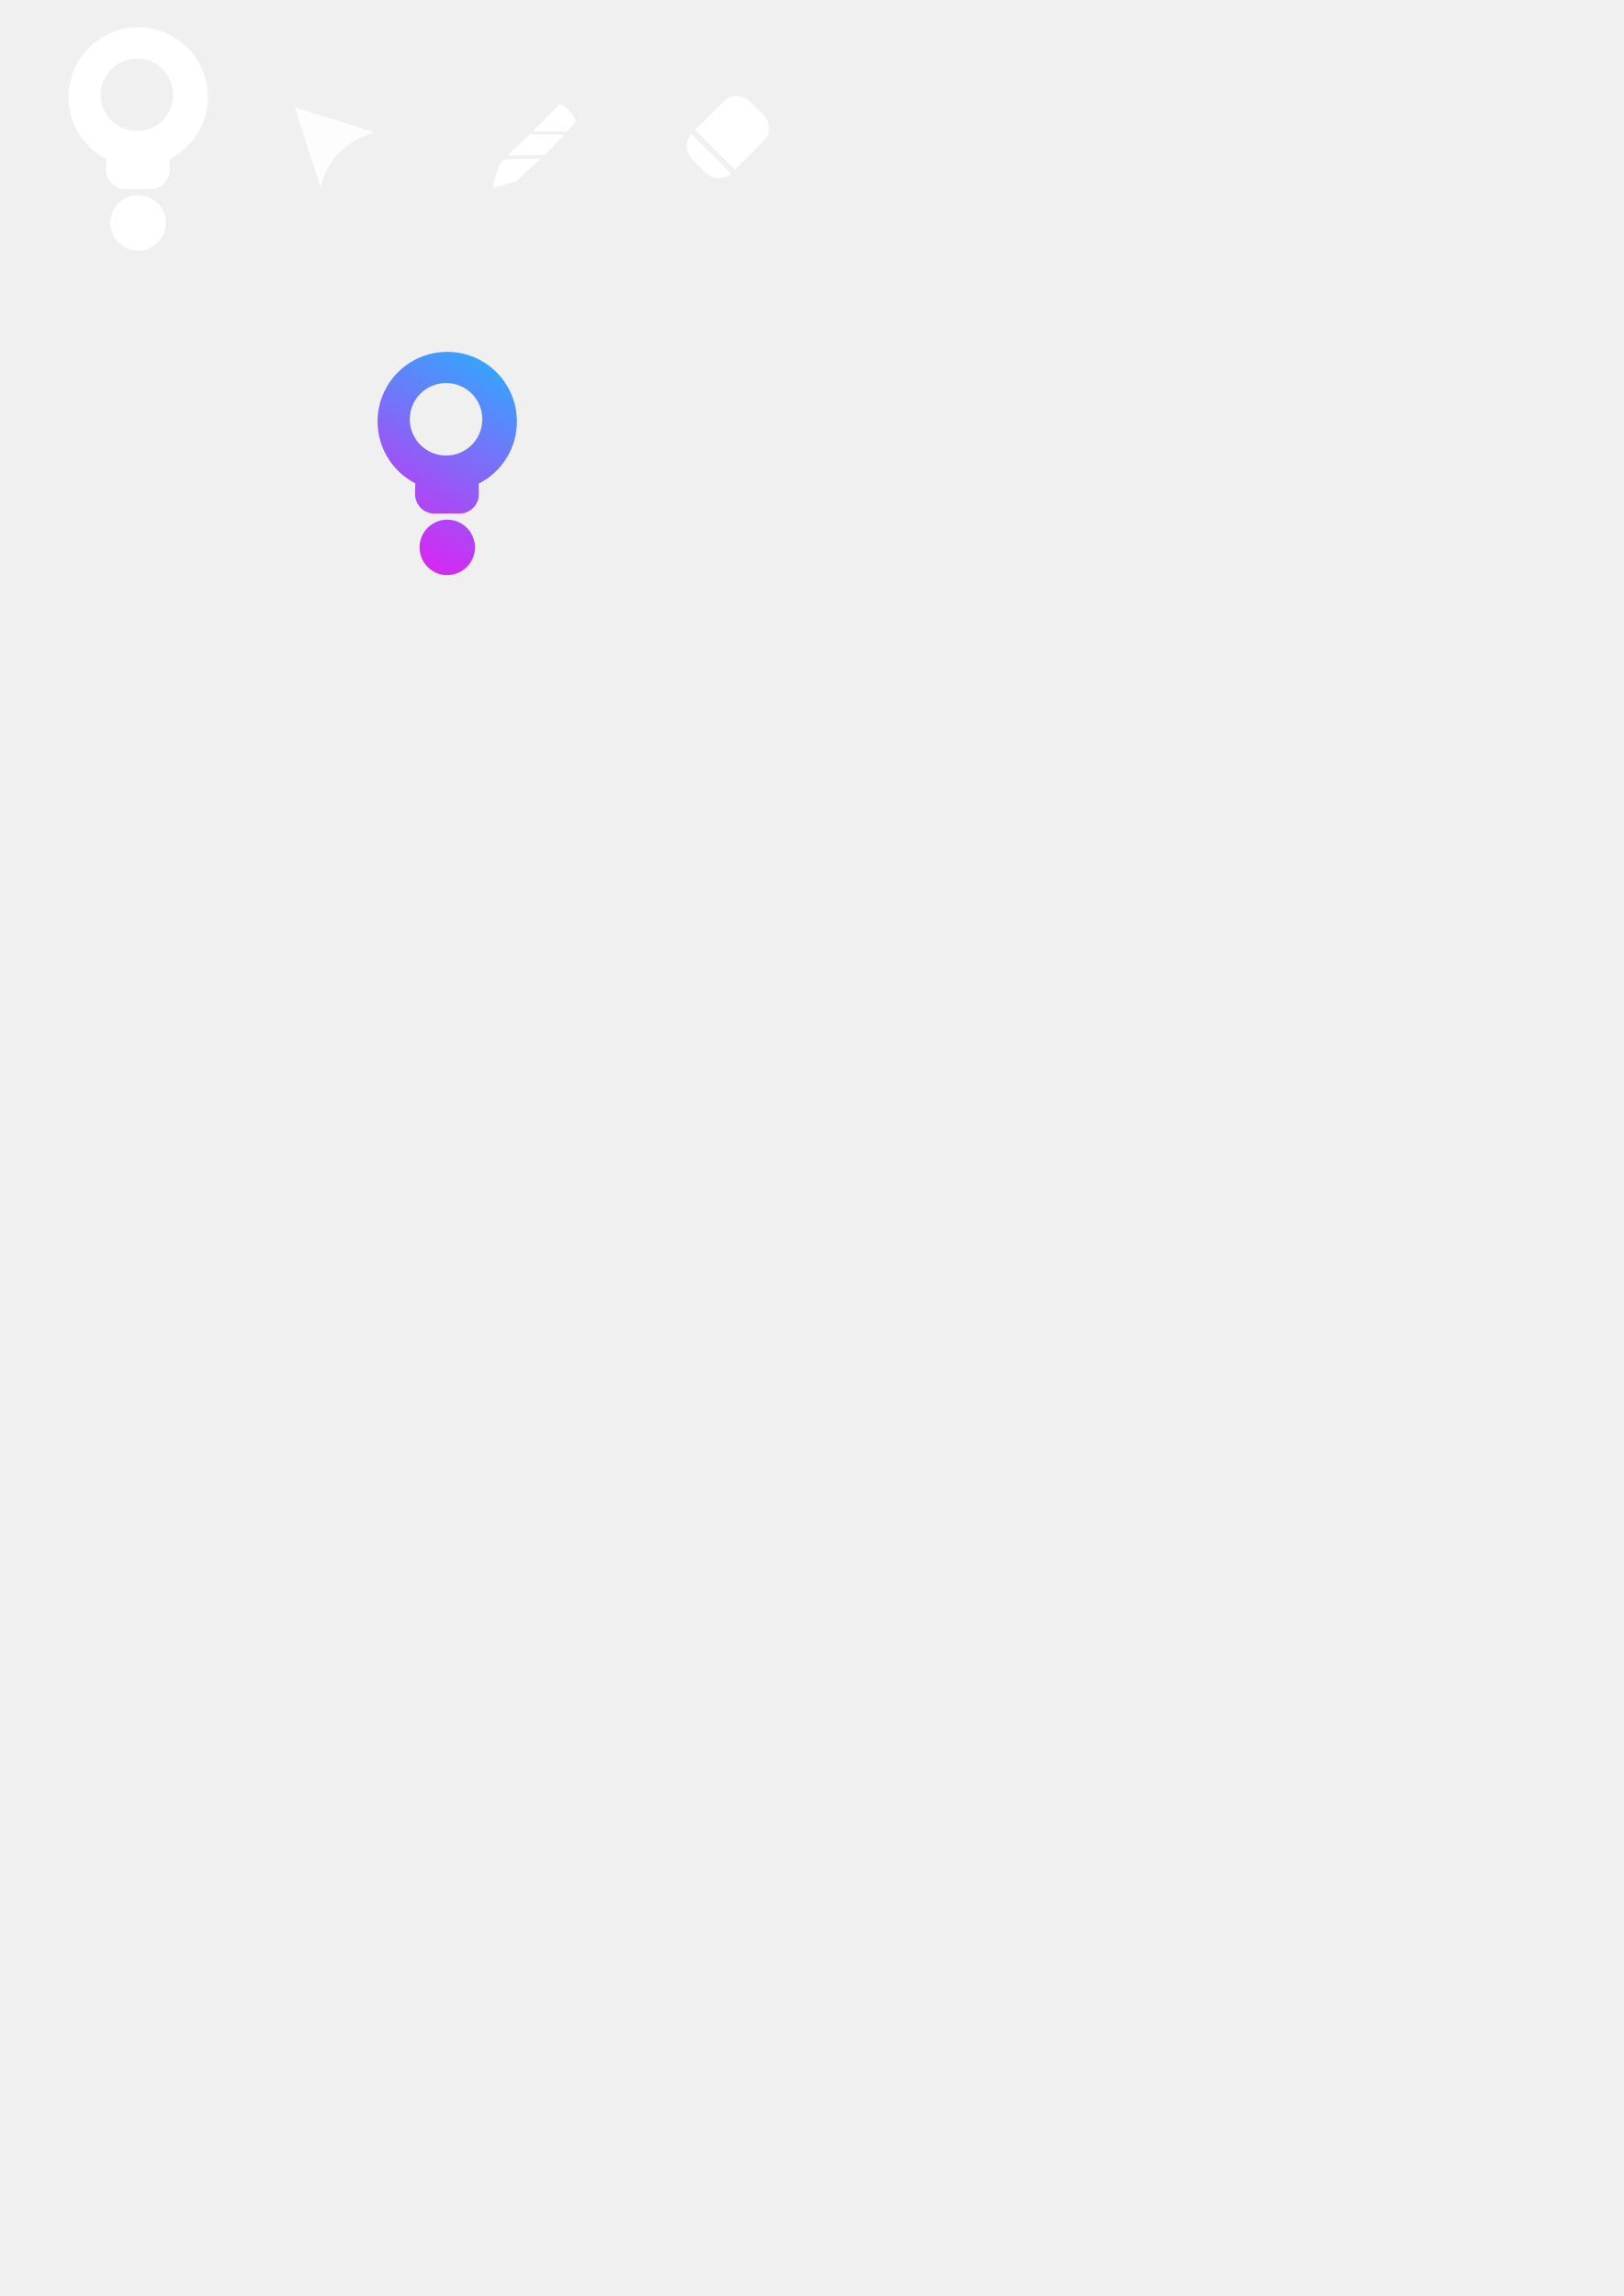
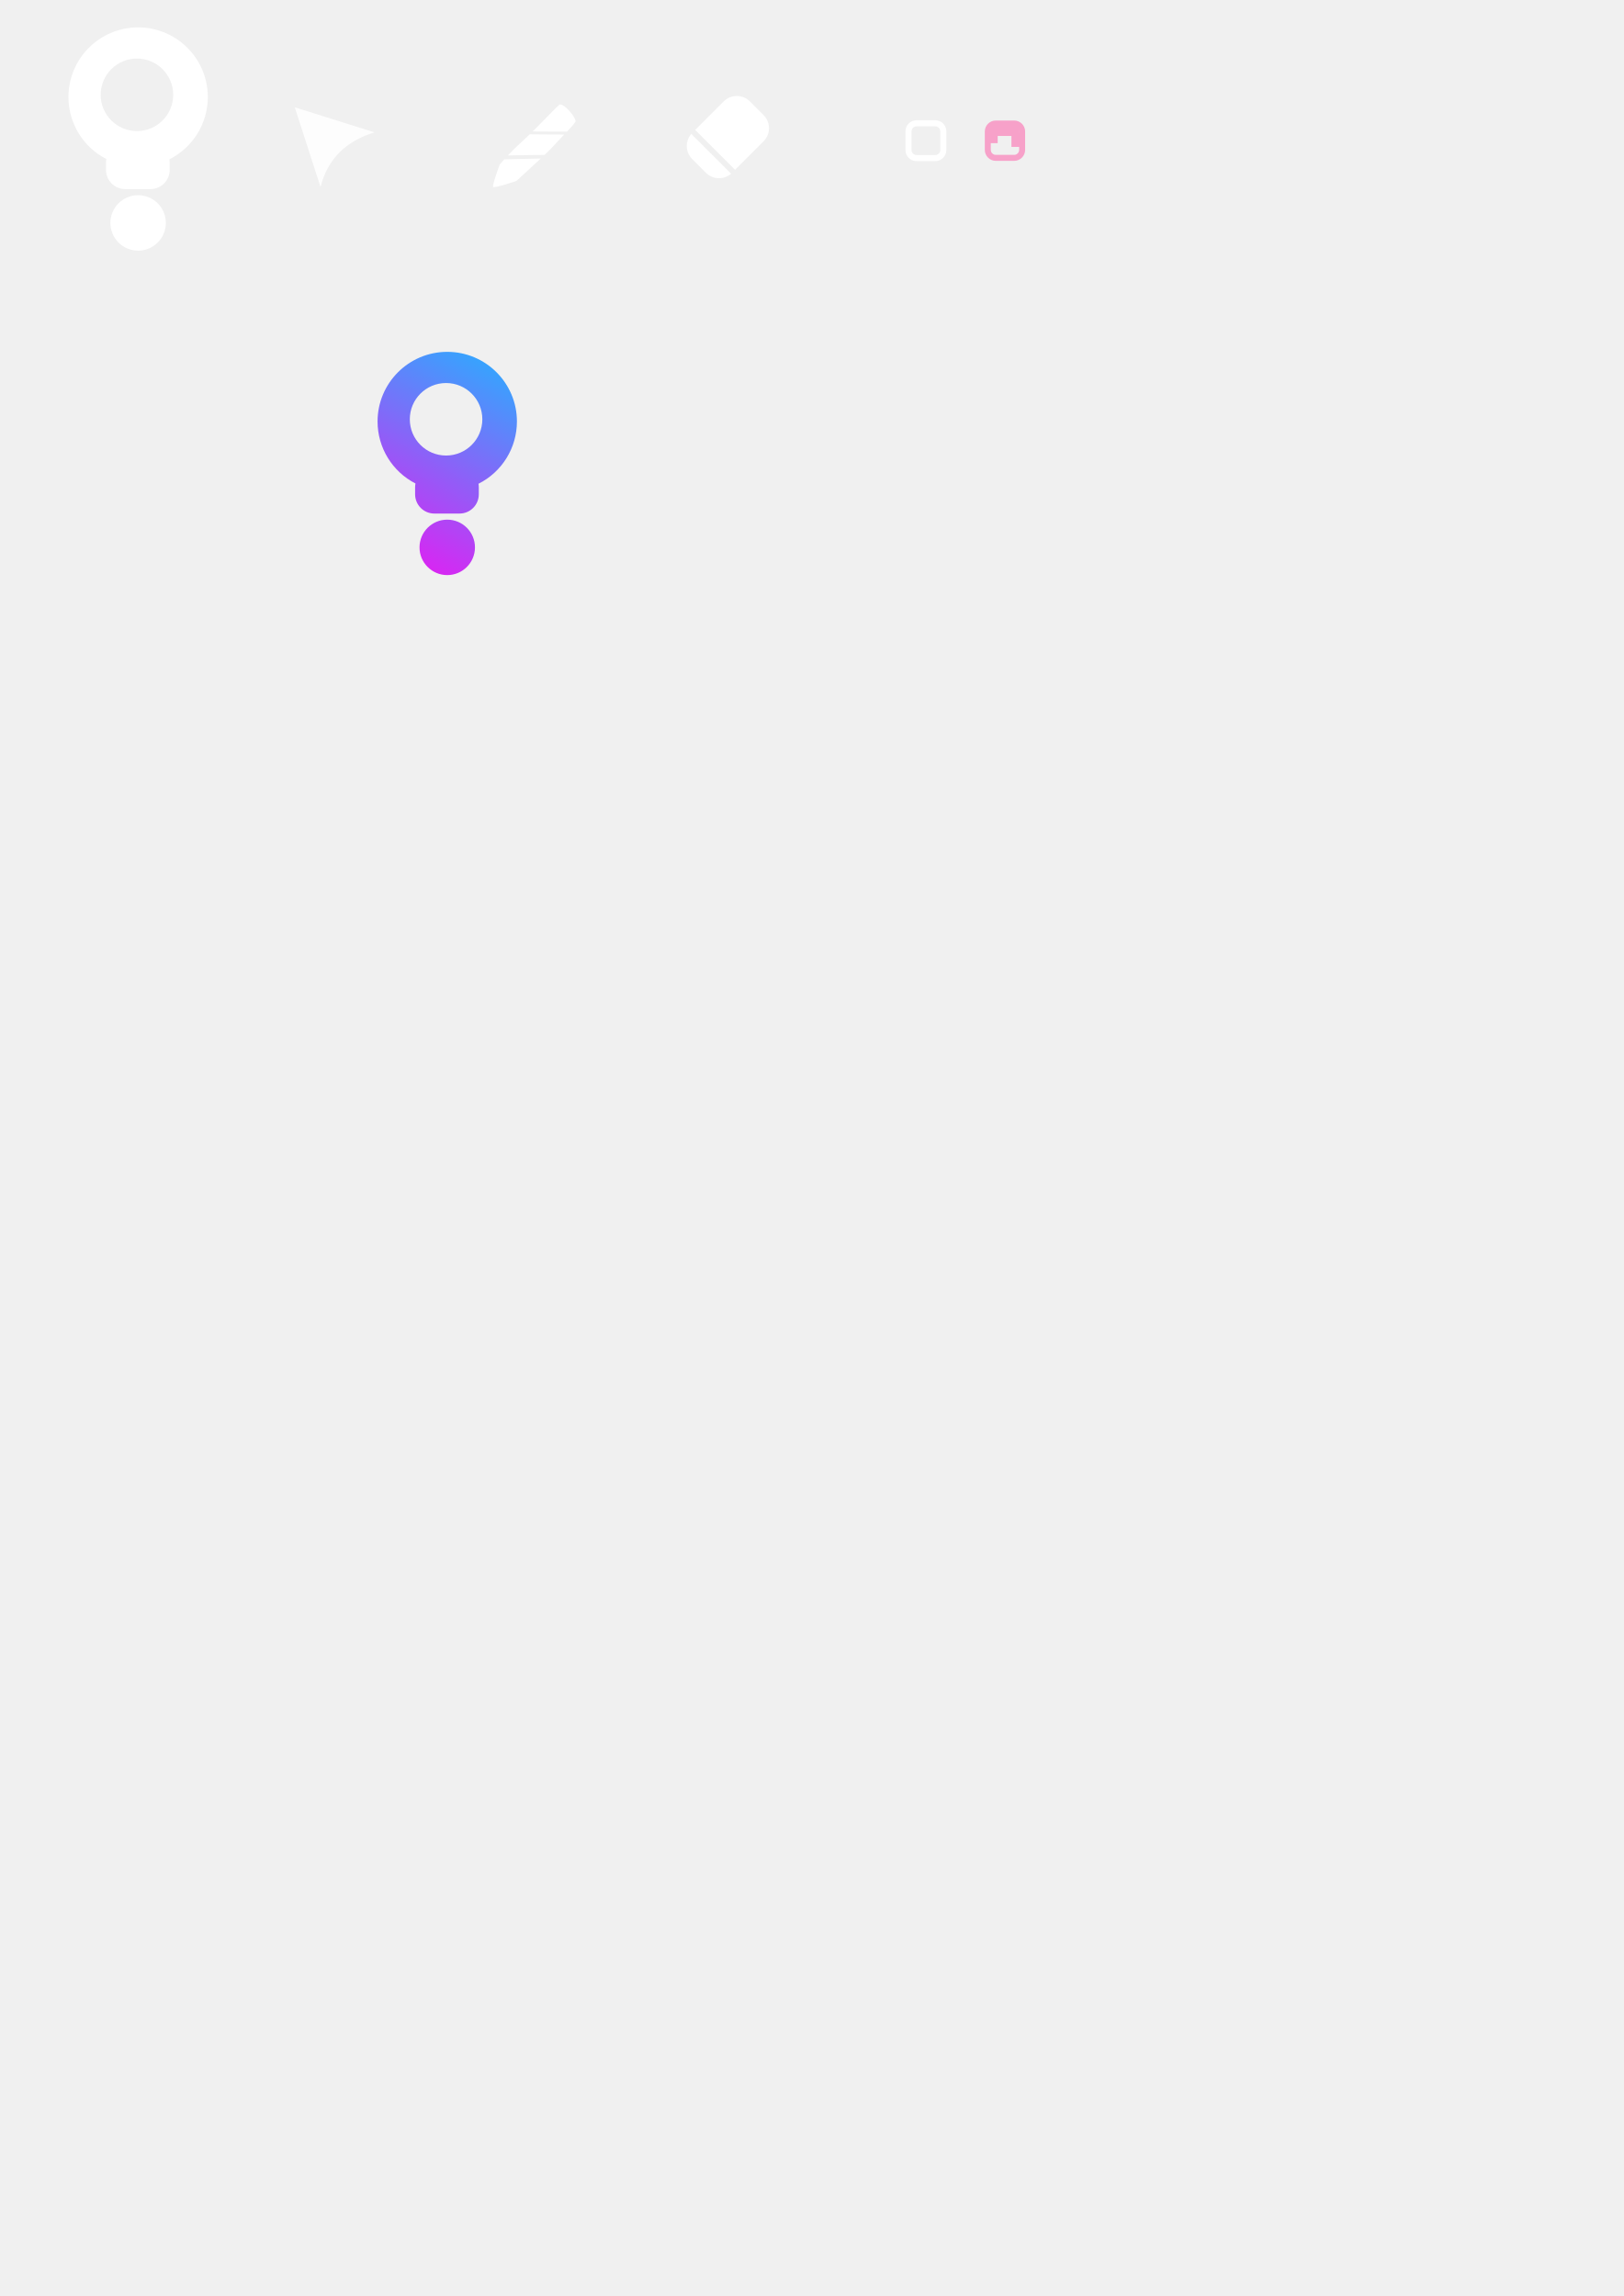
<svg xmlns="http://www.w3.org/2000/svg" xmlns:xlink="http://www.w3.org/1999/xlink" width="210mm" height="297mm" viewBox="0 0 210 297" version="1.1" id="svg5" xml:space="preserve">
  <defs id="defs2">
    <linearGradient id="linearGradient1673">
      <stop style="stop-color:#f60ff0;stop-opacity:1;" offset="0" id="stop1669" />
      <stop style="stop-color:#26b0ff;stop-opacity:1;" offset="1" id="stop1671" />
    </linearGradient>
    <linearGradient xlink:href="#linearGradient1673" id="linearGradient1675" x1="49.055" y1="75.967" x2="66.409" y2="45.618" gradientUnits="userSpaceOnUse" />
  </defs>
  <g id="layer1">
    <path id="circle1799" style="fill:#ffffff;fill-opacity:1;stroke:none;stroke-width:0.445;paint-order:markers stroke fill" d="M 17.864 3.543 A 9.013 9.013 0 0 0 8.852 12.557 A 9.013 9.013 0 0 0 13.755 20.572 C 13.723 20.732 13.707 20.897 13.707 21.067 L 13.707 21.966 C 13.707 23.349 14.82 24.462 16.203 24.462 L 19.449 24.462 C 20.832 24.462 21.945 23.349 21.945 21.966 L 21.945 21.067 C 21.945 20.91 21.931 20.757 21.904 20.608 A 9.013 9.013 0 0 0 26.877 12.557 A 9.013 9.013 0 0 0 17.864 3.543 z M 17.712 7.575 A 4.69 4.69 0 0 1 22.402 12.265 A 4.69 4.69 0 0 1 17.712 16.955 A 4.69 4.69 0 0 1 13.021 12.265 A 4.69 4.69 0 0 1 17.712 7.575 z M 17.864 25.25 A 3.586 3.586 0 0 0 14.278 28.835 A 3.586 3.586 0 0 0 17.864 32.422 A 3.586 3.586 0 0 0 21.45 28.835 A 3.586 3.586 0 0 0 17.864 25.25 z " />
    <path id="path1667" style="fill:url(#linearGradient1675);fill-opacity:1;stroke:none;stroke-width:0.445;paint-order:markers stroke fill" d="m 57.844,45.514 a 9.013,9.013 0 0 0 -9.012,9.013 9.013,9.013 0 0 0 4.904,8.015 c -0.032,0.16 -0.049,0.325 -0.049,0.495 v 0.899 c 0,1.383 1.113,2.496 2.496,2.496 h 3.246 c 1.383,0 2.496,-1.113 2.496,-2.496 v -0.899 c 0,-0.157 -0.014,-0.31 -0.042,-0.459 a 9.013,9.013 0 0 0 4.973,-8.051 9.013,9.013 0 0 0 -9.013,-9.013 z m -0.152,4.032 a 4.69,4.69 0 0 1 4.69,4.69 4.69,4.69 0 0 1 -4.69,4.69 4.69,4.69 0 0 1 -4.69,-4.69 4.69,4.69 0 0 1 4.69,-4.69 z m 0.152,17.674 a 3.586,3.586 0 0 0 -3.586,3.586 3.586,3.586 0 0 0 3.586,3.586 3.586,3.586 0 0 0 3.586,-3.586 3.586,3.586 0 0 0 -3.586,-3.586 z" />
    <path style="opacity:1;fill:#ffffff;fill-opacity:0.874;stroke:none;stroke-width:0.658;paint-order:markers stroke fill" d="m 41.456,24.189 c 0.901,-3.57 3.227,-5.924 6.976,-7.065 L 38.124,13.88 Z" id="path5740" />
    <path id="path5766" style="opacity:1;fill:#ffffff;fill-opacity:0.991;stroke:none;stroke-width:0.584;stroke-opacity:1;paint-order:markers stroke fill" d="m 72.429,13.504 c -0.164,-0.004 -2.797,2.8 -3.537,3.502 l 4.439,0.022 c 0.667,-0.703 1.108,-1.217 1.108,-1.348 0,-0.549 -1.348,-2.162 -2.009,-2.176 z m -3.916,3.866 c -1.546,1.504 -1.593,1.421 -2.818,2.735 l 4.74,-0.071 c 1.336,-1.27 1.059,-1.109 2.531,-2.626 z m -3.286,3.238 c -0.304,0.328 -0.597,0.68 -0.597,0.68 0,0 -1.018,2.727 -0.851,2.902 0.168,0.175 3.013,-0.781 3.013,-0.781 0,0 2.78,-2.558 3.144,-2.903 z" />
    <path id="rect5854" style="opacity:1;fill:#ffffff;fill-opacity:0.991;stroke:none;stroke-width:0.838;stroke-opacity:1;paint-order:markers stroke fill" d="m 91.293,22.347 c 0.897,0.897 2.317,0.938 3.262,0.122 L 89.406,17.321 c -0.816,0.945 -0.775,2.364 0.122,3.262 z m 3.776,-0.382 3.685,-3.685 c 0.94,-0.94 0.94,-2.454 0,-3.394 l -1.765,-1.765 c -0.94,-0.94 -2.454,-0.94 -3.394,0 l -3.685,3.685 z" />
+     <rect style="fill:none;fill-opacity:0.992;stroke:#ffffff;stroke-width:0.786;stroke-opacity:1;paint-order:markers stroke fill" id="rect295" width="4.506" height="4.506" x="117.498" y="15.946" rx="1.048" ry="1.048" />
+     <rect style="fill:none;fill-opacity:0.992;stroke:#f7a1c9;stroke-width:0.774;stroke-opacity:1;paint-order:markers stroke fill" id="rect1161" width="4.442" height="4.442" x="127.756" y="15.978" rx="1.033" ry="1.033" />
+     <rect style="fill:none;fill-opacity:0.992;stroke:#f7a1c9;stroke-width:0.812;stroke-opacity:1;paint-order:markers stroke fill" id="rect1163" width="3.121" height="0.766" x="128.328" y="16.416" rx="0" ry="0" />
+     <rect style="fill:#f7a1c9;fill-opacity:1;stroke:#f7a1c9;stroke-width:0.514;stroke-opacity:1;paint-order:markers stroke fill" id="rect1165" width="0.899" height="1.064" x="127.877" y="17.197" rx="0" ry="0" />
+     <rect style="fill:#f7a1c9;fill-opacity:1;stroke:#f7a1c9;stroke-width:0.501;stroke-opacity:1;paint-order:markers stroke fill" id="rect1167" width="0.693" height="1.314" x="131.065" y="17.439" rx="0" ry="0" />
  </g>
</svg>
